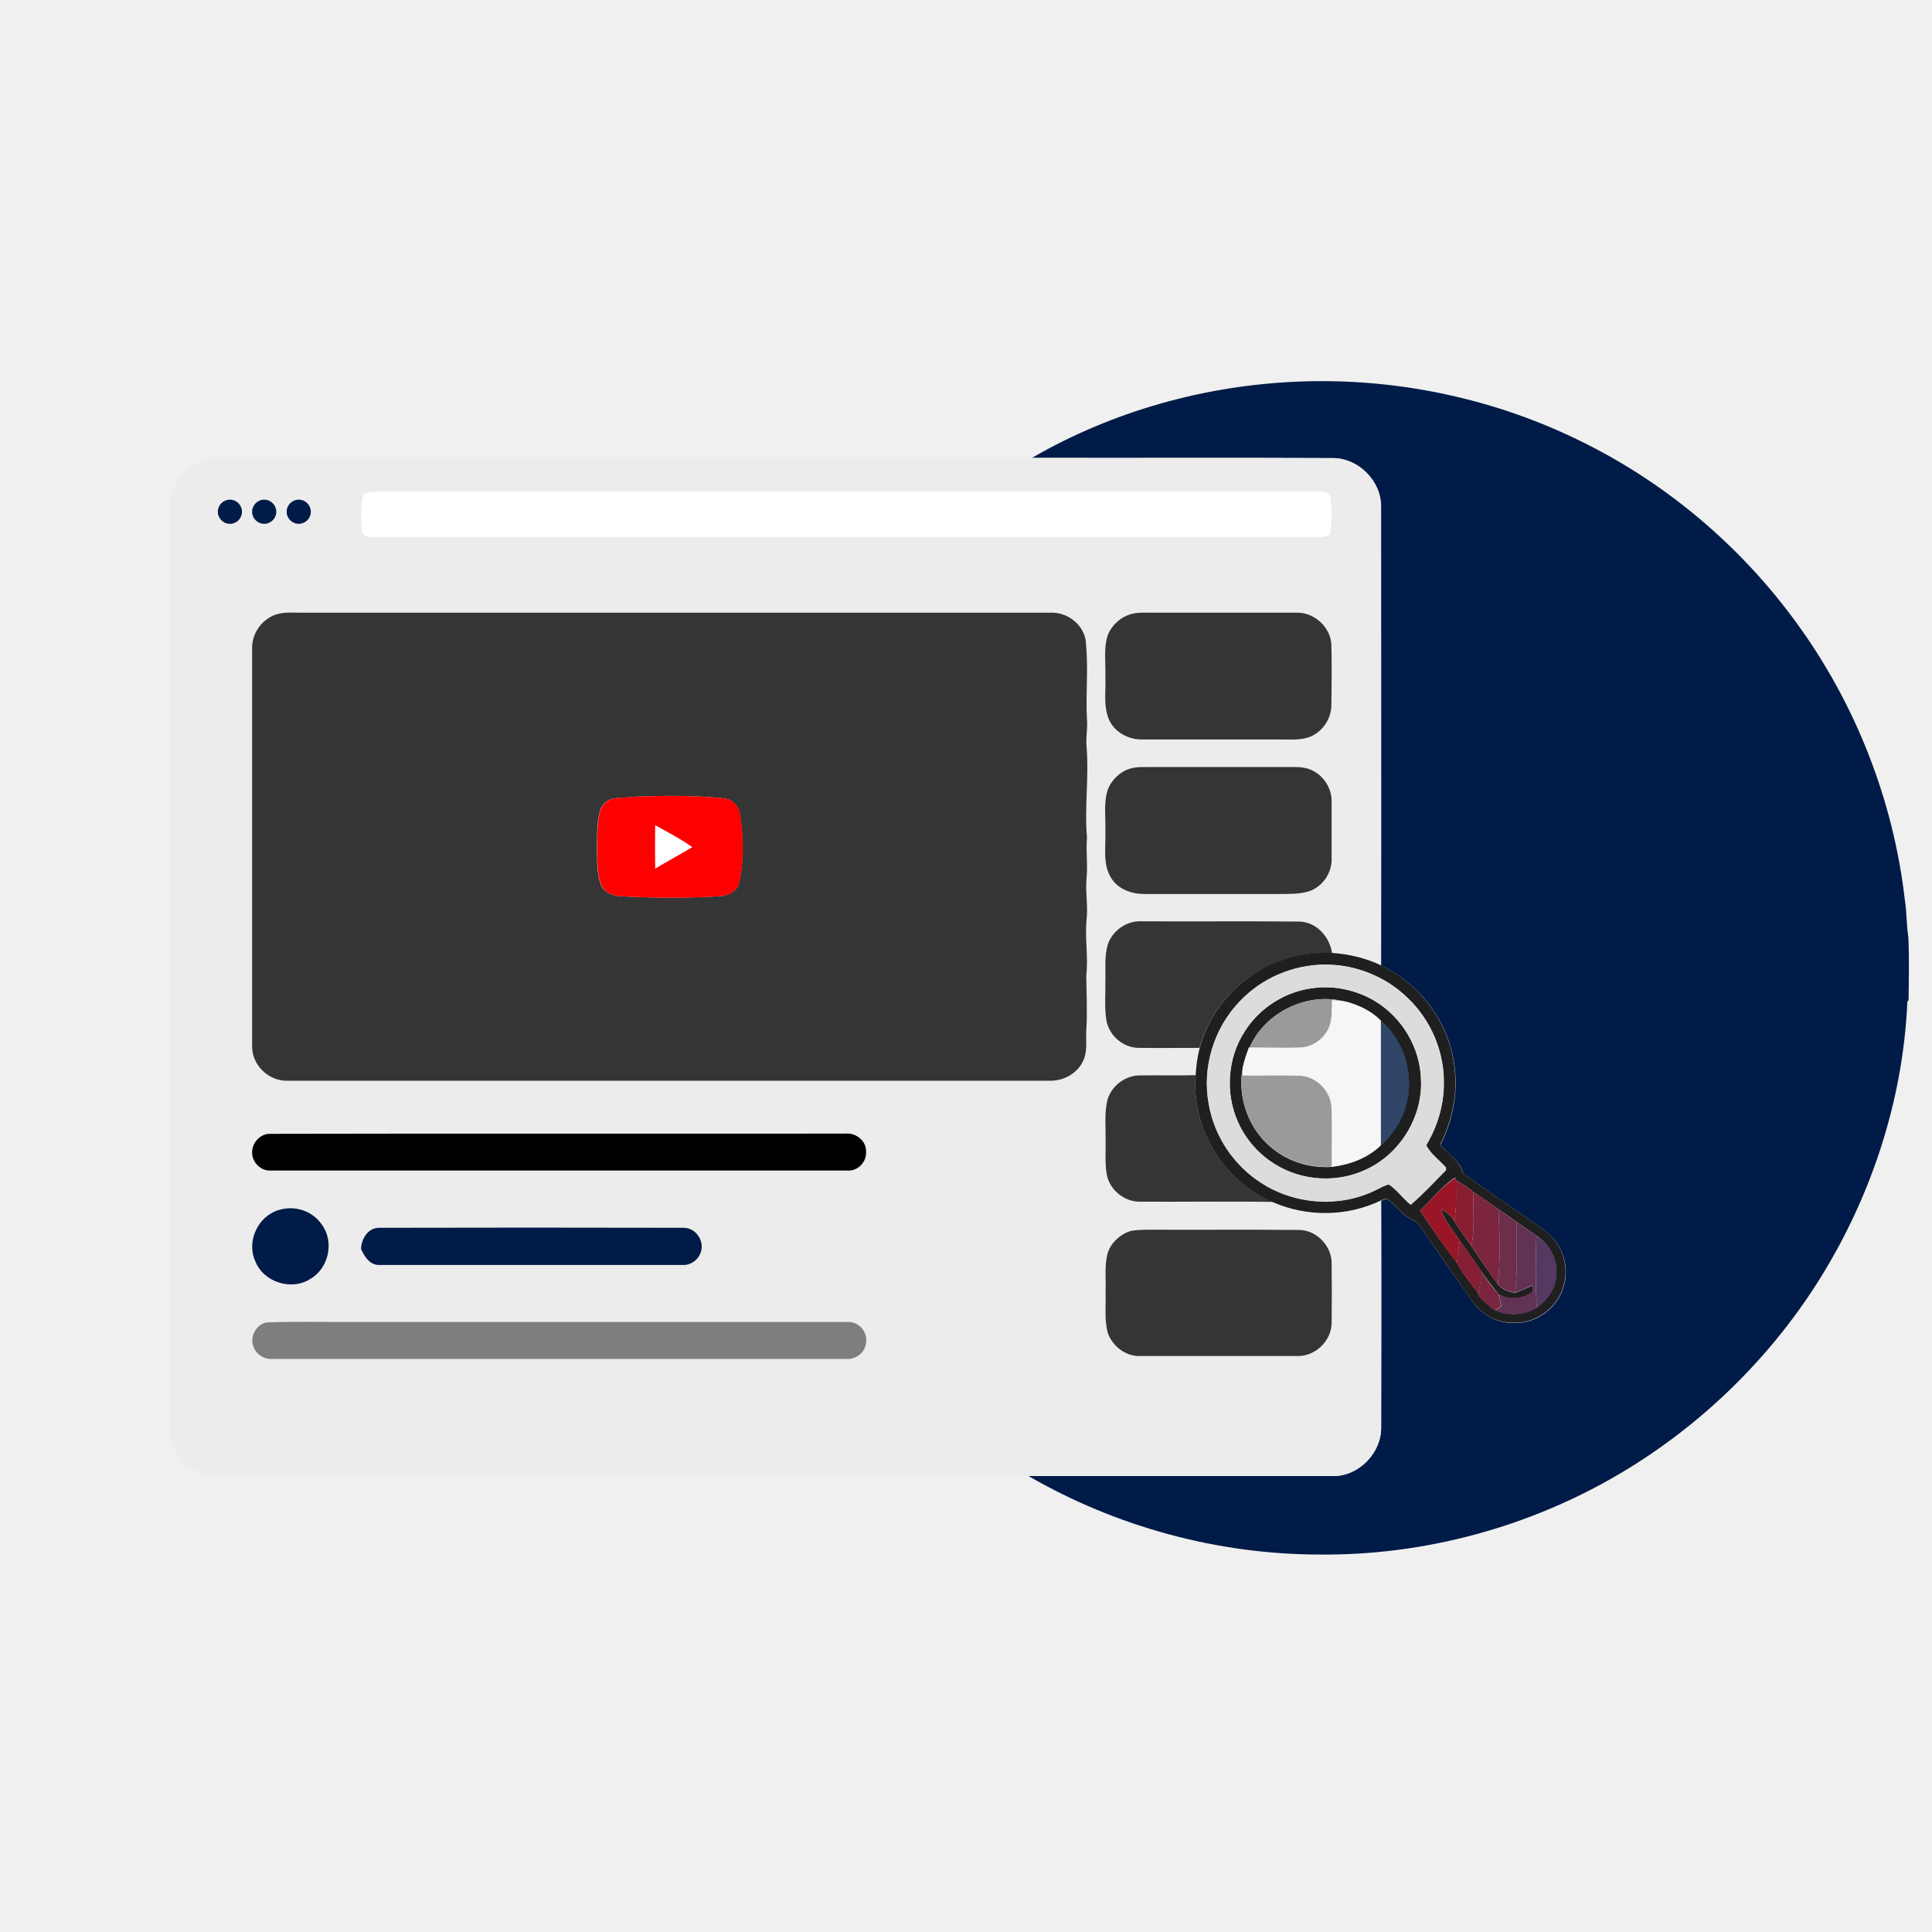
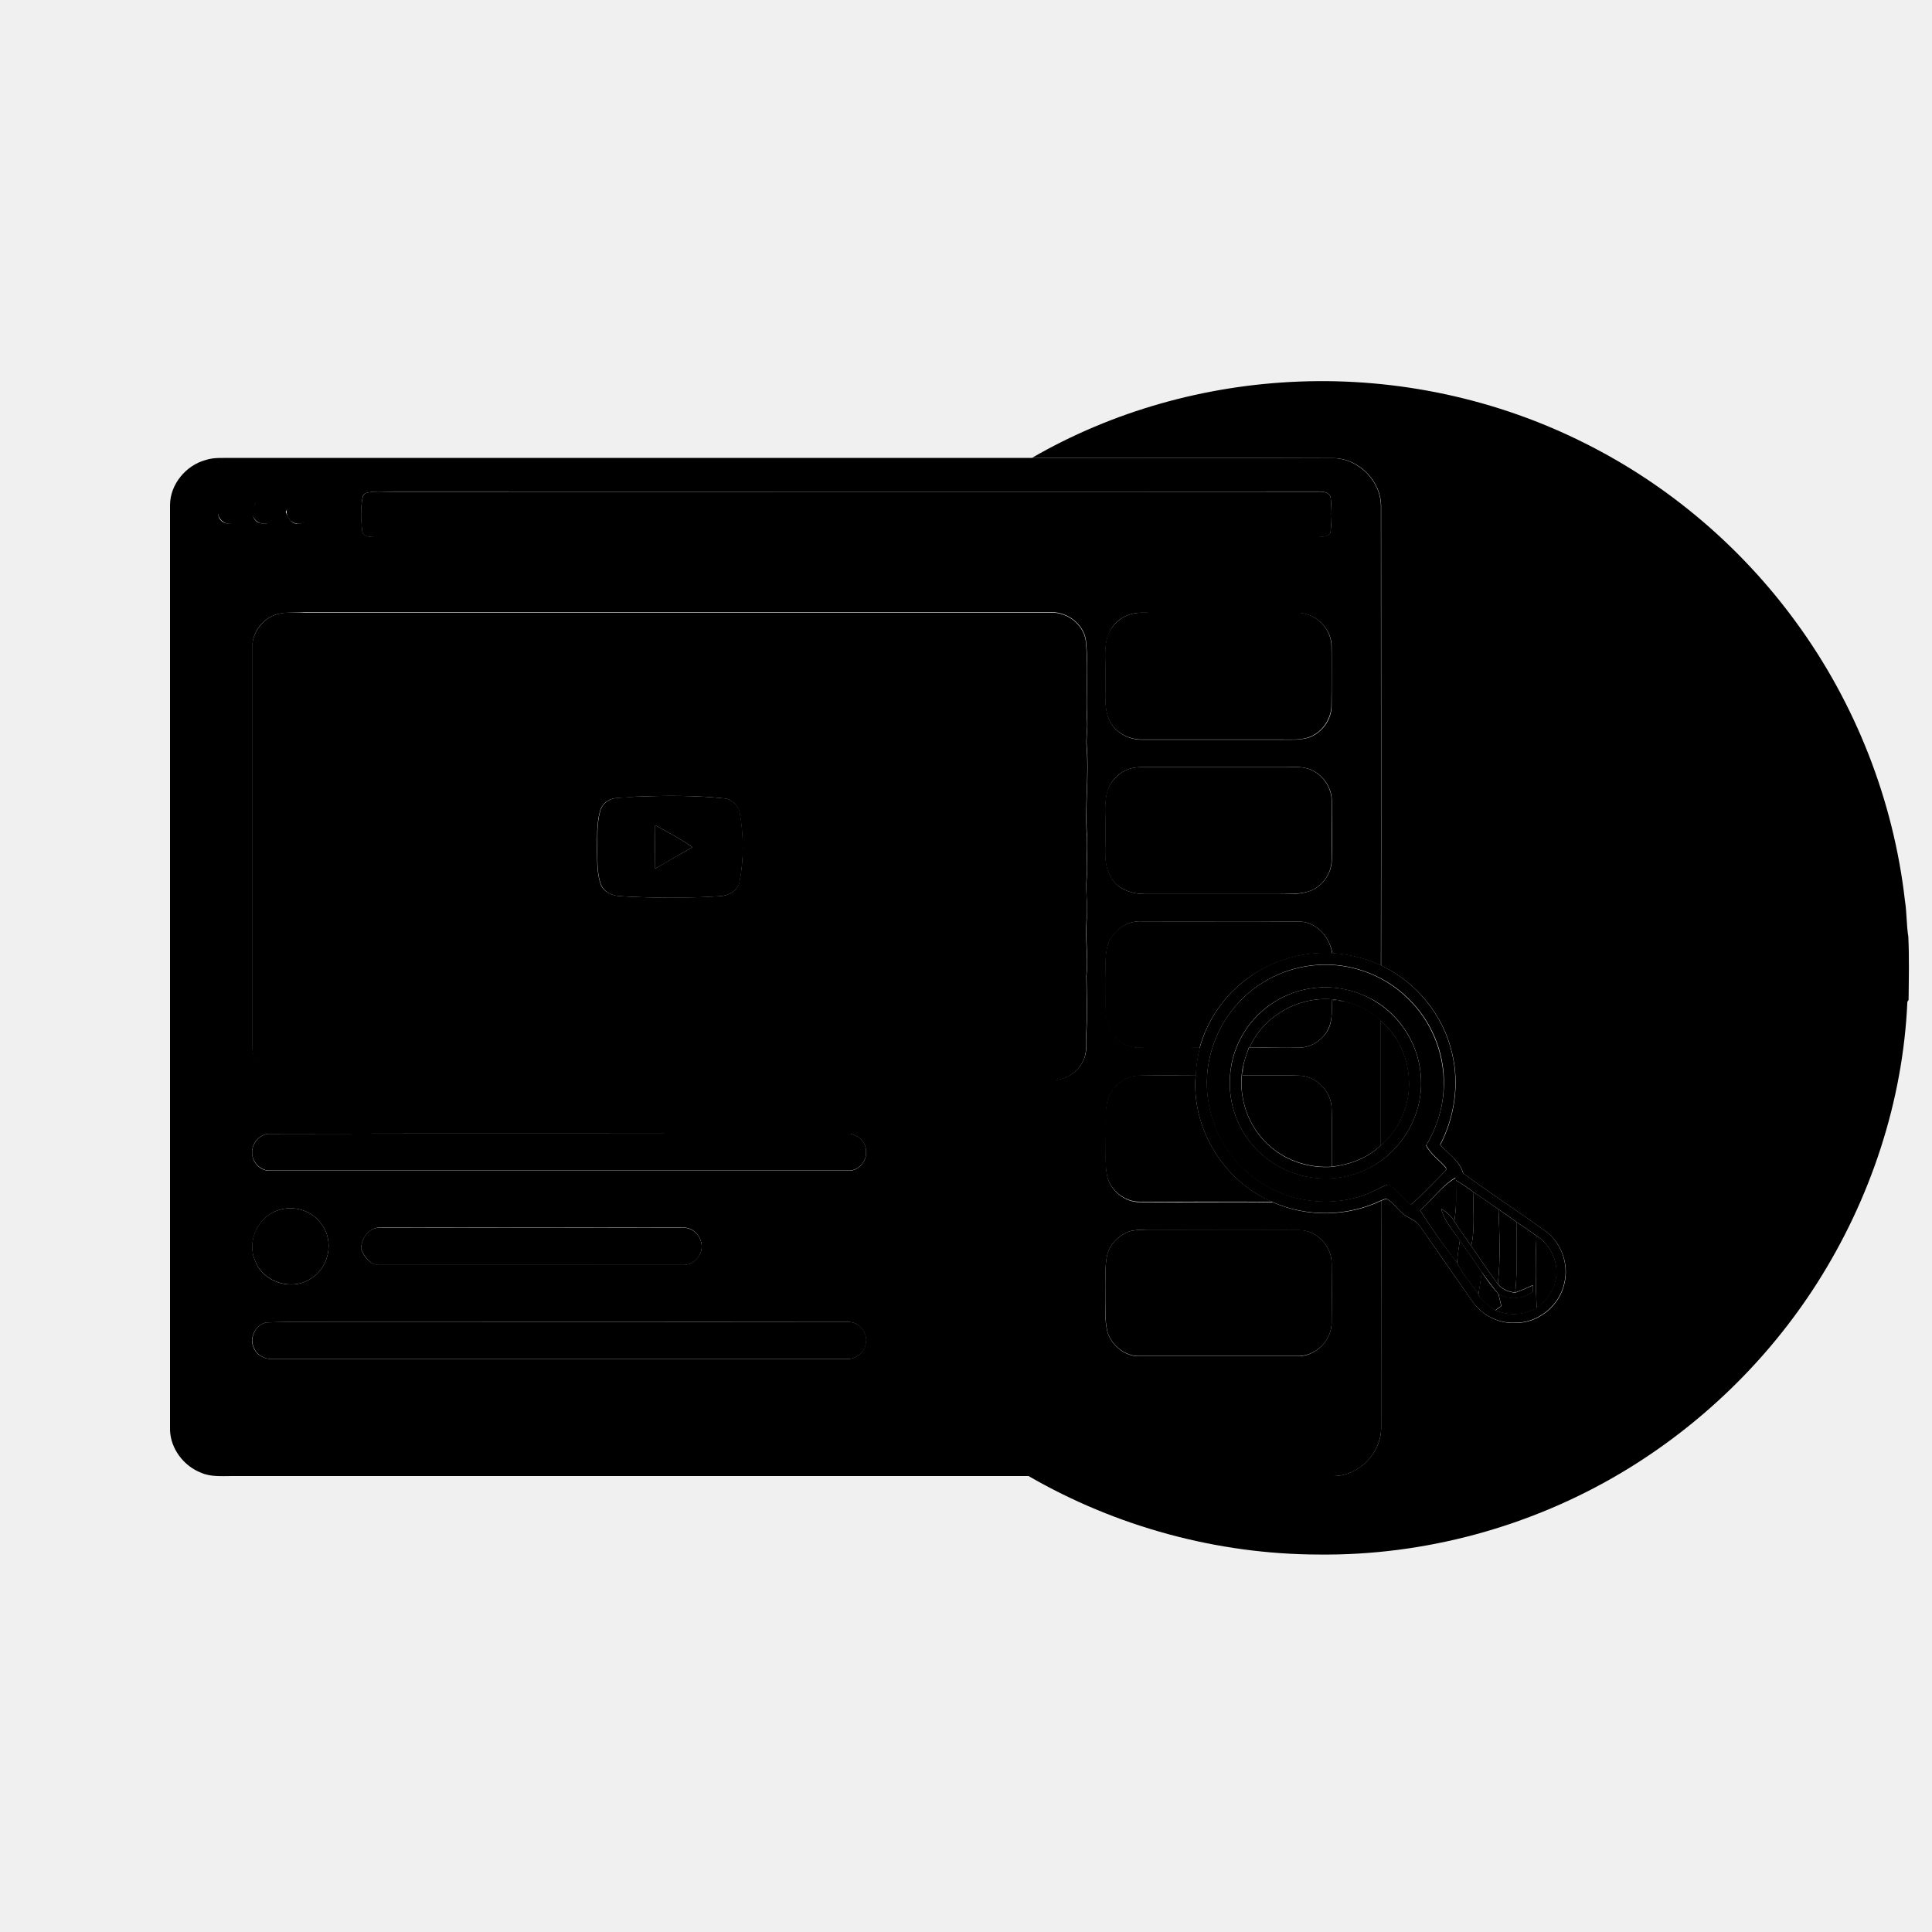
<svg xmlns="http://www.w3.org/2000/svg" version="1.1" id="Layer_1" x="0px" y="0px" viewBox="0 0 800 800" style="enable-background:new 0 0 800 800;" xml:space="preserve">
  <style type="text/css">
	.st0{fill:#001B47;}
	.st1{fill:#ECECEC;}
	.st2{fill:#FFFFFF;}
	.st3{fill:#353535;}
	.st4{fill:#FF0000;}
	.st5{fill:#1F1F1F;}
	.st6{fill:#DCDCDC;}
	.st7{fill:#9A9A9A;}
	.st8{fill:#F6F6F6;}
	.st9{opacity:0.8;}
	.st10{fill:#981625;}
	.st11{fill:#891D32;}
	.st12{fill:#7C253E;}
	.st13{fill:#6D2D4B;}
	.st14{fill:#623255;}
	.st15{fill:#553960;}
	.st16{fill:#861F35;}
	.st17{fill:#7A2640;}
	.st18{fill:#7E7E7E;}
</style>
  <g>
-     <path class="st0" d="M427.3,189.6c33.5-19.4,71.9-30.1,110.6-31.6c40.8-1.6,82,7.2,118.5,25.6c34.4,17.2,64.5,42.8,87.2,73.9   c24.7,33.7,40.5,74,45.2,115.5c0.8,5,0.6,10,1.4,14.9c0.4,8.7,0.2,17.5,0.1,26.2l-0.5,0.7c-1.8,41.3-15.3,81.9-37.5,116.7   c-20.3,31.8-48.2,58.8-80.7,78.2c-37.7,22.5-81.7,34.5-125.6,34c-41.9-0.1-83.8-11.5-120.1-32.5c42.1,0,84.1,0,126.2,0   c10.6,0,19.9-9.6,19.8-20.1c0-31.3,0.1-62.6,0-93.9c0.8-0.3,1.5-0.6,2.3-0.8c3.3,2,5.3,5.7,8.8,7.6c1.9,1.1,4,2,5.2,4   c7,10.2,14.2,20.4,21.3,30.6c3.9,5.8,10.7,9.5,17.7,9.2c9.6,0.3,18.6-7,20.6-16.3c2-8.1-1.3-17.1-8.1-21.9   c-11.2-8-22.7-15.6-33.8-23.7c-1.3-5.1-6.1-8-9.5-11.8c6-11.6,8-25.3,4.9-38c-3.6-15.8-14.8-29.4-29.4-36.3   c0.1-63.2,0-126.5,0-189.8c0.2-10.6-9.1-20.2-19.7-20.3C510.5,189.5,468.9,189.7,427.3,189.6z" />
+     <path className="st0" d="M427.3,189.6c33.5-19.4,71.9-30.1,110.6-31.6c40.8-1.6,82,7.2,118.5,25.6c34.4,17.2,64.5,42.8,87.2,73.9   c24.7,33.7,40.5,74,45.2,115.5c0.8,5,0.6,10,1.4,14.9c0.4,8.7,0.2,17.5,0.1,26.2l-0.5,0.7c-1.8,41.3-15.3,81.9-37.5,116.7   c-20.3,31.8-48.2,58.8-80.7,78.2c-37.7,22.5-81.7,34.5-125.6,34c-41.9-0.1-83.8-11.5-120.1-32.5c42.1,0,84.1,0,126.2,0   c10.6,0,19.9-9.6,19.8-20.1c0-31.3,0.1-62.6,0-93.9c0.8-0.3,1.5-0.6,2.3-0.8c3.3,2,5.3,5.7,8.8,7.6c1.9,1.1,4,2,5.2,4   c7,10.2,14.2,20.4,21.3,30.6c3.9,5.8,10.7,9.5,17.7,9.2c9.6,0.3,18.6-7,20.6-16.3c2-8.1-1.3-17.1-8.1-21.9   c-11.2-8-22.7-15.6-33.8-23.7c-1.3-5.1-6.1-8-9.5-11.8c6-11.6,8-25.3,4.9-38c-3.6-15.8-14.8-29.4-29.4-36.3   c0.1-63.2,0-126.5,0-189.8c0.2-10.6-9.1-20.2-19.7-20.3C510.5,189.5,468.9,189.7,427.3,189.6z" />
  </g>
  <g>
    <g>
-       <path class="st1" d="M85.1,190.5c3.5-1.2,7.3-0.8,10.9-0.9c110.5,0,220.9,0,331.4,0c41.6,0.1,83.1-0.1,124.7,0.1    c10.6,0.2,19.9,9.7,19.7,20.3c0,63.2,0.1,126.5,0,189.8c-6.3-3-13.2-4.6-20.1-5.1c-1.1-6.7-6.5-12.9-13.5-13.1    c-21.7-0.2-43.5,0-65.2-0.1c-6.2-0.4-12.2,3.8-14.2,9.6c-1.5,5.2-0.8,10.6-0.9,15.9c0.1,5-0.4,10.1,0.4,15.1    c0.9,6.6,7.1,11.9,13.8,11.7c8.3,0.1,16.5,0,24.8,0c-1,3.8-1.5,7.6-1.7,11.5c-7.7,0.1-15.4-0.1-23.1,0.1    c-6.3,0-12.3,4.7-13.6,10.9c-1,5.2-0.4,10.5-0.6,15.7c0.1,4.7-0.3,9.4,0.4,14c0.9,6.6,7.2,11.9,13.8,11.8    c18.4,0.2,36.7-0.2,55.1,0.1c14.1,6.2,30.8,6,44.7-0.7c0.1,31.3,0.1,62.6,0,93.9c0.1,10.5-9.2,20.2-19.8,20.1    c-42.1,0-84.1,0-126.2,0c-109.9,0-219.9,0-329.9,0c-4.3,0-8.8,0.4-12.8-1.4c-7.2-2.8-12.6-10-12.8-17.7c0-127.7,0-255.4,0-383.1    C70.5,200.5,77,192.7,85.1,190.5z M151.3,204.2c-0.2,0.3-0.8,0.8-1,1c-1.1,4.8-0.8,9.9-0.3,14.7c0.4,2.4,3.1,2.4,5,2.4    c130.3,0,260.7,0,391,0c1.8-0.1,4.7-0.1,5-2.4c0.5-4.6,0.5-9.3,0-13.9c-0.5-2.3-3.1-2.4-5-2.5c-127.7,0.1-255.3,0-383,0    C159.1,203.8,155.1,203.1,151.3,204.2z M92.4,208.4c-2.2,1.2-2.7,4.5-1.4,6.5c1.9,2.9,7,2.4,8.1-1    C100.9,210.1,95.8,205.9,92.4,208.4z M105.7,208.6c-1.8,2.7-1.5,7.5,2.4,8.1c4.1,1.3,7.4-4.2,4.5-7.3    C110.9,207.1,108,207.8,105.7,208.6z M118.3,212c1,2.4,2.5,5.5,5.7,4.8c4.2-0.1,5.4-6.7,1.7-8.4    C122.6,206.3,119.4,209.2,118.3,212z M115.2,254.2c-6.1,1.5-10.8,7.4-10.7,13.7c0,55,0,110,0,165c-0.2,7.7,6.8,14.5,14.5,14.4    c105.3,0,210.6,0,316,0c5.5,0.2,11.1-2.9,13.5-8c2-3.9,1.2-8.3,1.4-12.5c0.5-7.7,0.1-15.3,0-23c0.9-7.7-0.6-15.3,0.1-23    c0.6-5.7-0.6-11.4,0-17.1c0.6-5.7-0.3-11.3,0.2-17c-1.1-12.6,0.9-25.3-0.2-37.9c-0.3-3.7,0.5-7.3,0.2-11    c-0.6-10.3,0.6-20.7-0.4-31c0-7.6-7.4-13.6-14.8-13.3c-103,0-205.9,0-308.9,0C122.4,253.8,118.8,253.4,115.2,254.2z M468.3,254.3    c-4.3,1.2-8,4.5-9.5,8.8c-1.8,5.4-0.8,11.2-1,16.9c0.3,5.9-0.9,12.2,1.4,17.8c2.2,5.4,8.1,8.6,13.8,8.5c19.3,0,38.6,0,58,0    c3.6,0,7.2,0.2,10.7-0.8c5.6-1.8,9.8-7.5,9.7-13.4c0-8.3,0.1-16.6,0-25c-0.3-7.3-7.1-13.5-14.4-13.3c-20-0.1-40,0-59.9,0    C474.1,253.7,471.1,253.5,468.3,254.3z M468.2,318.2c-4.3,1.2-7.9,4.6-9.4,8.8c-1.8,5.5-0.8,11.4-1,17c0.3,6.5-1.3,13.8,2.5,19.7    c2.8,4.6,8.4,6.5,13.7,6.5c18.3,0,36.7,0,55,0c4.3,0,8.8,0.3,13-1.1c5.5-1.8,9.5-7.4,9.5-13.2c0.1-8,0-16,0-24    c0.1-5.9-3.9-11.6-9.5-13.5c-3.2-1.1-6.6-0.8-9.9-0.8c-18.4,0-36.7,0-55,0C474.1,317.7,471.1,317.4,468.2,318.2z M111.3,469.5    c-3.8,0.2-7,3.8-6.9,7.6c-0.2,4.1,3.4,7.9,7.6,7.7c79.7,0,159.3,0,239,0c4.1,0.3,7.9-3.6,7.6-7.7c0.3-4.5-4.2-8.2-8.5-7.6    C270.5,469.4,190.9,469.3,111.3,469.5z M115.6,501c-8.6,2.4-13.6,13-9.9,21.2c3.3,8.8,15.1,12.5,22.9,7.3    c7.6-4.4,9.9-15.5,4.6-22.5C129.4,501.4,122,499,115.6,501z M149.5,517.2c1.3,3.1,3.6,6.6,7.4,6.5c42,0.1,84,0,126,0    c3.1,0.2,5.9-1.9,7.1-4.8c2.1-4.7-1.8-10.7-7-10.6c-42-0.1-84-0.1-125.9,0C152.5,508.4,149.6,513,149.5,517.2z M467.6,509.9    c-4.3,1.6-8,5.2-9.1,9.7c-1.2,5-0.5,10.3-0.7,15.4c0.2,5.7-0.7,11.5,0.9,17c1.9,5.5,7.4,9.8,13.3,9.6c21.7,0,43.4,0,65,0    c7.4,0.3,14.2-6.2,14.4-13.6c0.1-8.3,0.1-16.6,0-24.9c0-7.2-6.2-13.7-13.4-13.7c-21-0.1-42,0-63-0.1    C472.5,509.2,470,509.2,467.6,509.9z M110.3,547.6c-4.4,0.9-7.1,6.1-5.4,10.2c1.2,3.2,4.6,5.2,8,4.9c79,0,158,0,237,0    c4.1,0.5,8.3-2.5,8.6-6.7c0.8-4.4-3-8.8-7.5-8.6c-67-0.1-134.1,0-201.1,0C136.8,547.5,123.5,547.1,110.3,547.6z" />
+       <path className="st1" d="M85.1,190.5c3.5-1.2,7.3-0.8,10.9-0.9c110.5,0,220.9,0,331.4,0c41.6,0.1,83.1-0.1,124.7,0.1    c10.6,0.2,19.9,9.7,19.7,20.3c0,63.2,0.1,126.5,0,189.8c-6.3-3-13.2-4.6-20.1-5.1c-1.1-6.7-6.5-12.9-13.5-13.1    c-21.7-0.2-43.5,0-65.2-0.1c-6.2-0.4-12.2,3.8-14.2,9.6c-1.5,5.2-0.8,10.6-0.9,15.9c0.1,5-0.4,10.1,0.4,15.1    c0.9,6.6,7.1,11.9,13.8,11.7c8.3,0.1,16.5,0,24.8,0c-1,3.8-1.5,7.6-1.7,11.5c-7.7,0.1-15.4-0.1-23.1,0.1    c-6.3,0-12.3,4.7-13.6,10.9c-1,5.2-0.4,10.5-0.6,15.7c0.1,4.7-0.3,9.4,0.4,14c0.9,6.6,7.2,11.9,13.8,11.8    c18.4,0.2,36.7-0.2,55.1,0.1c14.1,6.2,30.8,6,44.7-0.7c0.1,31.3,0.1,62.6,0,93.9c0.1,10.5-9.2,20.2-19.8,20.1    c-42.1,0-84.1,0-126.2,0c-109.9,0-219.9,0-329.9,0c-4.3,0-8.8,0.4-12.8-1.4c-7.2-2.8-12.6-10-12.8-17.7c0-127.7,0-255.4,0-383.1    C70.5,200.5,77,192.7,85.1,190.5z M151.3,204.2c-0.2,0.3-0.8,0.8-1,1c-1.1,4.8-0.8,9.9-0.3,14.7c0.4,2.4,3.1,2.4,5,2.4    c130.3,0,260.7,0,391,0c1.8-0.1,4.7-0.1,5-2.4c0.5-4.6,0.5-9.3,0-13.9c-0.5-2.3-3.1-2.4-5-2.5c-127.7,0.1-255.3,0-383,0    C159.1,203.8,155.1,203.1,151.3,204.2z M92.4,208.4c-2.2,1.2-2.7,4.5-1.4,6.5c1.9,2.9,7,2.4,8.1-1    C100.9,210.1,95.8,205.9,92.4,208.4z M105.7,208.6c-1.8,2.7-1.5,7.5,2.4,8.1c4.1,1.3,7.4-4.2,4.5-7.3    C110.9,207.1,108,207.8,105.7,208.6z M118.3,212c1,2.4,2.5,5.5,5.7,4.8c4.2-0.1,5.4-6.7,1.7-8.4    C122.6,206.3,119.4,209.2,118.3,212z M115.2,254.2c-6.1,1.5-10.8,7.4-10.7,13.7c0,55,0,110,0,165c-0.2,7.7,6.8,14.5,14.5,14.4    c105.3,0,210.6,0,316,0c5.5,0.2,11.1-2.9,13.5-8c2-3.9,1.2-8.3,1.4-12.5c0.5-7.7,0.1-15.3,0-23c0.9-7.7-0.6-15.3,0.1-23    c0.6-5.7-0.6-11.4,0-17.1c0.6-5.7-0.3-11.3,0.2-17c-1.1-12.6,0.9-25.3-0.2-37.9c-0.3-3.7,0.5-7.3,0.2-11    c-0.6-10.3,0.6-20.7-0.4-31c0-7.6-7.4-13.6-14.8-13.3c-103,0-205.9,0-308.9,0C122.4,253.8,118.8,253.4,115.2,254.2z M468.3,254.3    c-4.3,1.2-8,4.5-9.5,8.8c-1.8,5.4-0.8,11.2-1,16.9c0.3,5.9-0.9,12.2,1.4,17.8c2.2,5.4,8.1,8.6,13.8,8.5c19.3,0,38.6,0,58,0    c3.6,0,7.2,0.2,10.7-0.8c5.6-1.8,9.8-7.5,9.7-13.4c0-8.3,0.1-16.6,0-25c-0.3-7.3-7.1-13.5-14.4-13.3c-20-0.1-40,0-59.9,0    C474.1,253.7,471.1,253.5,468.3,254.3z M468.2,318.2c-4.3,1.2-7.9,4.6-9.4,8.8c-1.8,5.5-0.8,11.4-1,17c0.3,6.5-1.3,13.8,2.5,19.7    c2.8,4.6,8.4,6.5,13.7,6.5c18.3,0,36.7,0,55,0c4.3,0,8.8,0.3,13-1.1c5.5-1.8,9.5-7.4,9.5-13.2c0.1-8,0-16,0-24    c0.1-5.9-3.9-11.6-9.5-13.5c-3.2-1.1-6.6-0.8-9.9-0.8c-18.4,0-36.7,0-55,0C474.1,317.7,471.1,317.4,468.2,318.2z M111.3,469.5    c-3.8,0.2-7,3.8-6.9,7.6c-0.2,4.1,3.4,7.9,7.6,7.7c79.7,0,159.3,0,239,0c4.1,0.3,7.9-3.6,7.6-7.7c0.3-4.5-4.2-8.2-8.5-7.6    C270.5,469.4,190.9,469.3,111.3,469.5z M115.6,501c-8.6,2.4-13.6,13-9.9,21.2c3.3,8.8,15.1,12.5,22.9,7.3    c7.6-4.4,9.9-15.5,4.6-22.5C129.4,501.4,122,499,115.6,501z M149.5,517.2c1.3,3.1,3.6,6.6,7.4,6.5c42,0.1,84,0,126,0    c3.1,0.2,5.9-1.9,7.1-4.8c2.1-4.7-1.8-10.7-7-10.6c-42-0.1-84-0.1-125.9,0C152.5,508.4,149.6,513,149.5,517.2z M467.6,509.9    c-4.3,1.6-8,5.2-9.1,9.7c-1.2,5-0.5,10.3-0.7,15.4c0.2,5.7-0.7,11.5,0.9,17c1.9,5.5,7.4,9.8,13.3,9.6c21.7,0,43.4,0,65,0    c7.4,0.3,14.2-6.2,14.4-13.6c0.1-8.3,0.1-16.6,0-24.9c0-7.2-6.2-13.7-13.4-13.7c-21-0.1-42,0-63-0.1    C472.5,509.2,470,509.2,467.6,509.9z M110.3,547.6c-4.4,0.9-7.1,6.1-5.4,10.2c1.2,3.2,4.6,5.2,8,4.9c79,0,158,0,237,0    c4.1,0.5,8.3-2.5,8.6-6.7c0.8-4.4-3-8.8-7.5-8.6c-67-0.1-134.1,0-201.1,0C136.8,547.5,123.5,547.1,110.3,547.6z" />
    </g>
  </g>
  <g>
-     <path class="st2" d="M151.3,204.2c3.8-1.1,7.8-0.4,11.7-0.6c127.7,0,255.3,0,383,0c1.9,0,4.5,0.1,5,2.5c0.5,4.6,0.5,9.3,0,13.9   c-0.3,2.3-3.2,2.3-5,2.4c-130.4,0-260.7,0-391,0c-1.9-0.1-4.6,0-5-2.4c-0.6-4.8-0.8-9.9,0.3-14.7   C150.6,205,151.1,204.5,151.3,204.2z" />
-     <path class="st2" d="M271.3,341.7c5.2,2.9,10.5,5.6,15.4,9.1c-5.1,3-10.3,5.9-15.4,8.9C271.2,353.7,271.2,347.7,271.3,341.7z" />
+     <path className="st2" d="M151.3,204.2c3.8-1.1,7.8-0.4,11.7-0.6c127.7,0,255.3,0,383,0c1.9,0,4.5,0.1,5,2.5c0.5,4.6,0.5,9.3,0,13.9   c-0.3,2.3-3.2,2.3-5,2.4c-130.4,0-260.7,0-391,0c-1.9-0.1-4.6,0-5-2.4c-0.6-4.8-0.8-9.9,0.3-14.7   C150.6,205,151.1,204.5,151.3,204.2z" />
+     <path className="st2" d="M271.3,341.7c5.2,2.9,10.5,5.6,15.4,9.1c-5.1,3-10.3,5.9-15.4,8.9C271.2,353.7,271.2,347.7,271.3,341.7z" />
  </g>
  <g>
    <g>
-       <path class="st3" d="M115.2,254.2c3.5-0.9,7.2-0.4,10.8-0.5c103,0,205.9,0,308.9,0c7.4-0.4,14.8,5.6,14.8,13.3    c1,10.3-0.2,20.7,0.4,31c0.3,3.7-0.5,7.4-0.2,11c1.1,12.6-0.9,25.3,0.2,37.9c-0.5,5.7,0.4,11.3-0.2,17c-0.5,5.7,0.7,11.4,0,17.1    c-0.7,7.7,0.8,15.3-0.1,23c0.1,7.7,0.5,15.3,0,23c-0.2,4.1,0.6,8.6-1.4,12.5c-2.4,5-8,8.1-13.5,8c-105.3,0-210.6,0-316,0    c-7.7,0.2-14.7-6.6-14.5-14.4c0-55,0-110,0-165C104.4,261.7,109.1,255.7,115.2,254.2z M263,329.9c-2.7,0.3-5.4,0.4-8,0.6    c-3.1,0.2-5.9,2.5-6.6,5.5c-1.4,5.2-1.1,10.6-1.2,15.9c0.1,4.7-0.1,9.6,1.5,14.2c1.2,3.3,4.8,4.8,8.2,5c13.7,0.8,27.4,0.8,41.1,0    c3.6-0.2,7.6-2.2,8.2-6.1c1.8-9,1.7-18.5,0.2-27.6c-0.4-3.4-3-6.4-6.5-6.8C287.7,329.3,275.4,329.4,263,329.9z" />
+       <path className="st3" d="M115.2,254.2c3.5-0.9,7.2-0.4,10.8-0.5c103,0,205.9,0,308.9,0c7.4-0.4,14.8,5.6,14.8,13.3    c1,10.3-0.2,20.7,0.4,31c0.3,3.7-0.5,7.4-0.2,11c1.1,12.6-0.9,25.3,0.2,37.9c-0.5,5.7,0.4,11.3-0.2,17c-0.5,5.7,0.7,11.4,0,17.1    c-0.7,7.7,0.8,15.3-0.1,23c0.1,7.7,0.5,15.3,0,23c-0.2,4.1,0.6,8.6-1.4,12.5c-2.4,5-8,8.1-13.5,8c-105.3,0-210.6,0-316,0    c-7.7,0.2-14.7-6.6-14.5-14.4c0-55,0-110,0-165C104.4,261.7,109.1,255.7,115.2,254.2z M263,329.9c-2.7,0.3-5.4,0.4-8,0.6    c-3.1,0.2-5.9,2.5-6.6,5.5c-1.4,5.2-1.1,10.6-1.2,15.9c0.1,4.7-0.1,9.6,1.5,14.2c1.2,3.3,4.8,4.8,8.2,5c13.7,0.8,27.4,0.8,41.1,0    c3.6-0.2,7.6-2.2,8.2-6.1c1.8-9,1.7-18.5,0.2-27.6c-0.4-3.4-3-6.4-6.5-6.8C287.7,329.3,275.4,329.4,263,329.9z" />
    </g>
-     <path class="st3" d="M468.3,254.3c2.8-0.8,5.8-0.6,8.7-0.6c20,0,40,0,59.9,0c7.3-0.2,14.1,6,14.4,13.3c0.2,8.3,0.1,16.6,0,25   c0,5.9-4.1,11.6-9.7,13.4c-3.5,1.1-7.1,0.8-10.7,0.8c-19.3,0-38.6,0-58,0c-5.7,0.1-11.6-3.1-13.8-8.5c-2.3-5.6-1.1-11.9-1.4-17.8   c0.2-5.6-0.8-11.4,1-16.9C460.3,258.9,464,255.5,468.3,254.3z" />
-     <path class="st3" d="M468.2,318.2c2.8-0.8,5.8-0.5,8.8-0.6c18.4,0,36.7,0,55,0c3.3,0.1,6.7-0.3,9.9,0.8c5.6,1.9,9.6,7.6,9.5,13.5   c0,8,0,16,0,24c0,5.8-3.9,11.4-9.5,13.2c-4.2,1.3-8.7,1-13,1.1c-18.3,0-36.7,0-55,0c-5.2,0-10.8-1.9-13.7-6.5   c-3.8-5.9-2.2-13.1-2.5-19.7c0.2-5.7-0.8-11.5,1-17C460.3,322.8,463.9,319.4,468.2,318.2z" />
-     <path class="st3" d="M458.7,391.1c2-5.9,8-10,14.2-9.6c21.7,0.1,43.5-0.1,65.2,0.1c7.1,0.2,12.5,6.4,13.5,13.1   c-12.3-0.7-24.8,3-34.8,10.3c-9.7,6.9-16.9,17.4-20.1,28.9c-8.3,0-16.5,0.1-24.8,0c-6.7,0.2-12.9-5.2-13.8-11.7   c-0.8-5-0.3-10-0.4-15.1C457.9,401.7,457.2,396.3,458.7,391.1z" />
-     <path class="st3" d="M458.4,456.2c1.3-6.2,7.3-10.9,13.6-10.9c7.7-0.1,15.4,0.1,23.1-0.1c-1.9,21.9,11.7,44.2,32,52.5   c-18.4-0.3-36.7,0-55.1-0.1c-6.6,0.1-12.9-5.2-13.8-11.8c-0.7-4.6-0.3-9.3-0.4-14C457.9,466.7,457.3,461.4,458.4,456.2z" />
-     <path class="st3" d="M467.6,509.9c2.4-0.7,4.9-0.6,7.4-0.7c21,0.1,42-0.1,63,0.1c7.2,0.1,13.4,6.6,13.4,13.7   c0.1,8.3,0.1,16.6,0,24.9c-0.1,7.4-6.9,13.9-14.4,13.6c-21.7,0-43.4,0-65,0c-5.9,0.2-11.4-4.1-13.3-9.6c-1.5-5.6-0.7-11.4-0.9-17   c0.2-5.1-0.5-10.4,0.7-15.4C459.6,515.1,463.3,511.5,467.6,509.9z" />
+     <path className="st3" d="M468.3,254.3c2.8-0.8,5.8-0.6,8.7-0.6c20,0,40,0,59.9,0c7.3-0.2,14.1,6,14.4,13.3c0.2,8.3,0.1,16.6,0,25   c0,5.9-4.1,11.6-9.7,13.4c-3.5,1.1-7.1,0.8-10.7,0.8c-19.3,0-38.6,0-58,0c-5.7,0.1-11.6-3.1-13.8-8.5c-2.3-5.6-1.1-11.9-1.4-17.8   c0.2-5.6-0.8-11.4,1-16.9C460.3,258.9,464,255.5,468.3,254.3z" />
+     <path className="st3" d="M468.2,318.2c2.8-0.8,5.8-0.5,8.8-0.6c18.4,0,36.7,0,55,0c3.3,0.1,6.7-0.3,9.9,0.8c5.6,1.9,9.6,7.6,9.5,13.5   c0,8,0,16,0,24c0,5.8-3.9,11.4-9.5,13.2c-4.2,1.3-8.7,1-13,1.1c-18.3,0-36.7,0-55,0c-5.2,0-10.8-1.9-13.7-6.5   c-3.8-5.9-2.2-13.1-2.5-19.7c0.2-5.7-0.8-11.5,1-17C460.3,322.8,463.9,319.4,468.2,318.2z" />
+     <path className="st3" d="M458.7,391.1c2-5.9,8-10,14.2-9.6c21.7,0.1,43.5-0.1,65.2,0.1c7.1,0.2,12.5,6.4,13.5,13.1   c-12.3-0.7-24.8,3-34.8,10.3c-9.7,6.9-16.9,17.4-20.1,28.9c-8.3,0-16.5,0.1-24.8,0c-6.7,0.2-12.9-5.2-13.8-11.7   c-0.8-5-0.3-10-0.4-15.1C457.9,401.7,457.2,396.3,458.7,391.1z" />
+     <path className="st3" d="M458.4,456.2c1.3-6.2,7.3-10.9,13.6-10.9c7.7-0.1,15.4,0.1,23.1-0.1c-1.9,21.9,11.7,44.2,32,52.5   c-18.4-0.3-36.7,0-55.1-0.1c-6.6,0.1-12.9-5.2-13.8-11.8c-0.7-4.6-0.3-9.3-0.4-14C457.9,466.7,457.3,461.4,458.4,456.2z" />
+     <path className="st3" d="M467.6,509.9c2.4-0.7,4.9-0.6,7.4-0.7c21,0.1,42-0.1,63,0.1c7.2,0.1,13.4,6.6,13.4,13.7   c0.1,8.3,0.1,16.6,0,24.9c-0.1,7.4-6.9,13.9-14.4,13.6c-21.7,0-43.4,0-65,0c-5.9,0.2-11.4-4.1-13.3-9.6c-1.5-5.6-0.7-11.4-0.9-17   c0.2-5.1-0.5-10.4,0.7-15.4C459.6,515.1,463.3,511.5,467.6,509.9z" />
  </g>
  <g>
    <g>
-       <path class="st4" d="M263,329.9c12.3-0.5,24.7-0.6,37,0.7c3.5,0.4,6.1,3.4,6.5,6.8c1.5,9.1,1.5,18.5-0.2,27.6    c-0.7,3.9-4.6,5.9-8.2,6.1c-13.7,0.9-27.4,0.8-41.1,0c-3.3-0.1-6.9-1.6-8.2-5c-1.6-4.5-1.4-9.4-1.5-14.2    c0.1-5.3-0.2-10.8,1.2-15.9c0.7-3,3.5-5.3,6.6-5.5C257.7,330.2,260.4,330.1,263,329.9z M271.3,341.7c-0.1,6-0.1,12,0,18    c5.1-3.1,10.3-5.9,15.4-8.9C281.8,347.3,276.5,344.6,271.3,341.7z" />
+       <path className="st4" d="M263,329.9c12.3-0.5,24.7-0.6,37,0.7c3.5,0.4,6.1,3.4,6.5,6.8c1.5,9.1,1.5,18.5-0.2,27.6    c-0.7,3.9-4.6,5.9-8.2,6.1c-13.7,0.9-27.4,0.8-41.1,0c-3.3-0.1-6.9-1.6-8.2-5c-1.6-4.5-1.4-9.4-1.5-14.2    c0.1-5.3-0.2-10.8,1.2-15.9c0.7-3,3.5-5.3,6.6-5.5C257.7,330.2,260.4,330.1,263,329.9z M271.3,341.7c-0.1,6-0.1,12,0,18    c5.1-3.1,10.3-5.9,15.4-8.9C281.8,347.3,276.5,344.6,271.3,341.7z" />
    </g>
  </g>
  <g>
    <g>
-       <path class="st5" d="M516.9,404.9c9.9-7.4,22.5-11,34.8-10.3c7,0.5,13.8,2.1,20.1,5.1c14.6,6.9,25.8,20.6,29.4,36.3    c3.1,12.8,1.1,26.4-4.9,38c3.3,3.7,8.1,6.6,9.5,11.8c11.1,8.1,22.6,15.7,33.8,23.7c6.8,4.8,10.1,13.8,8.1,21.9    c-2,9.3-11,16.6-20.6,16.3c-7,0.3-13.8-3.4-17.7-9.2c-7.1-10.2-14.2-20.4-21.3-30.6c-1.2-2-3.3-2.9-5.2-4    c-3.5-1.9-5.4-5.6-8.8-7.6c-0.8,0.2-1.6,0.5-2.3,0.8c-13.9,6.7-30.6,6.9-44.7,0.7c-20.3-8.4-33.9-30.6-32-52.5    c0.2-3.9,0.7-7.7,1.7-11.5C500,422.3,507.1,411.9,516.9,404.9z M513.5,414.5c-10.8,11.1-15.9,27.5-12.9,42.7    c2.3,13.2,10.4,25.4,21.8,32.6c13.7,8.9,32,10.3,46.8,3.2c2-0.9,3.8-2.1,6-2.6c3.4,2.3,5.8,5.8,9,8.4c5.2-4.4,9.8-9.5,14.6-14.3    c0-0.2,0-0.8,0-1c-2.7-3.2-6.3-5.5-8.2-9.3c4.5-7.6,7.2-16.3,7.3-25.2c0.3-13.3-5.3-26.6-15-35.8c-9.1-8.9-21.9-14-34.7-13.8    C535.1,399.6,522.4,405.1,513.5,414.5z M588,501.2c4.8,7.4,9.9,14.7,15.3,21.6c2.3,4.7,5.9,8.7,8.9,12.9l-0.1,0.5    c2,2.5,4.4,4.5,7,6.3c5.6,2.3,11.9,2.2,17.1-1c3.6-2.6,6.7-6.2,7.7-10.6c2-7.3-1.5-15.3-7.8-19.3c-2.7-1.9-5.4-3.8-8.1-5.6    c-2.5-1.8-5-3.6-7.6-5.3c-3.4-2.4-6.8-4.8-10.3-7.1c-2.3-1.8-4.8-3.5-7.4-5l0-1C596.9,491,593,496.9,588,501.2z" />
+       <path className="st5" d="M516.9,404.9c9.9-7.4,22.5-11,34.8-10.3c7,0.5,13.8,2.1,20.1,5.1c14.6,6.9,25.8,20.6,29.4,36.3    c3.1,12.8,1.1,26.4-4.9,38c3.3,3.7,8.1,6.6,9.5,11.8c11.1,8.1,22.6,15.7,33.8,23.7c6.8,4.8,10.1,13.8,8.1,21.9    c-2,9.3-11,16.6-20.6,16.3c-7,0.3-13.8-3.4-17.7-9.2c-7.1-10.2-14.2-20.4-21.3-30.6c-1.2-2-3.3-2.9-5.2-4    c-3.5-1.9-5.4-5.6-8.8-7.6c-0.8,0.2-1.6,0.5-2.3,0.8c-13.9,6.7-30.6,6.9-44.7,0.7c-20.3-8.4-33.9-30.6-32-52.5    c0.2-3.9,0.7-7.7,1.7-11.5C500,422.3,507.1,411.9,516.9,404.9z M513.5,414.5c-10.8,11.1-15.9,27.5-12.9,42.7    c2.3,13.2,10.4,25.4,21.8,32.6c13.7,8.9,32,10.3,46.8,3.2c2-0.9,3.8-2.1,6-2.6c3.4,2.3,5.8,5.8,9,8.4c5.2-4.4,9.8-9.5,14.6-14.3    c0-0.2,0-0.8,0-1c-2.7-3.2-6.3-5.5-8.2-9.3c4.5-7.6,7.2-16.3,7.3-25.2c0.3-13.3-5.3-26.6-15-35.8c-9.1-8.9-21.9-14-34.7-13.8    C535.1,399.6,522.4,405.1,513.5,414.5z M588,501.2c4.8,7.4,9.9,14.7,15.3,21.6c2.3,4.7,5.9,8.7,8.9,12.9l-0.1,0.5    c2,2.5,4.4,4.5,7,6.3c5.6,2.3,11.9,2.2,17.1-1c3.6-2.6,6.7-6.2,7.7-10.6c2-7.3-1.5-15.3-7.8-19.3c-2.7-1.9-5.4-3.8-8.1-5.6    c-2.5-1.8-5-3.6-7.6-5.3c-3.4-2.4-6.8-4.8-10.3-7.1c-2.3-1.8-4.8-3.5-7.4-5l0-1C596.9,491,593,496.9,588,501.2z" />
    </g>
    <g>
-       <path class="st5" d="M544.1,409.1c8.7-1.1,17.8,0.9,25.3,5.5c11.2,6.8,18.6,19.2,19,32.3c0.8,15.6-8.7,31-22.9,37.5    c-11.9,5.6-26.5,4.7-37.6-2.3c-6.7-4.1-12.1-10.3-15.3-17.5c-5.3-11.9-4.3-26.4,2.7-37.3C521.5,417.3,532.4,410.4,544.1,409.1z     M517.4,433.8h-0.3c-0.9,2.7-1.9,5.3-2.5,8.1c-2.3,12,2.1,25.1,11.5,33c6.9,6,16.2,8.9,25.3,8.3c7.4-0.9,14.9-3.6,20.3-8.9    c3.7-3.2,6.7-7.2,8.7-11.7c6.2-13.3,2.6-30.4-8.7-39.9c-4-4-9.2-6.5-14.6-7.9C541.7,410.5,523.8,419,517.4,433.8z" />
+       <path className="st5" d="M544.1,409.1c8.7-1.1,17.8,0.9,25.3,5.5c11.2,6.8,18.6,19.2,19,32.3c0.8,15.6-8.7,31-22.9,37.5    c-11.9,5.6-26.5,4.7-37.6-2.3c-6.7-4.1-12.1-10.3-15.3-17.5c-5.3-11.9-4.3-26.4,2.7-37.3C521.5,417.3,532.4,410.4,544.1,409.1z     M517.4,433.8h-0.3c-0.9,2.7-1.9,5.3-2.5,8.1c-2.3,12,2.1,25.1,11.5,33c6.9,6,16.2,8.9,25.3,8.3c7.4-0.9,14.9-3.6,20.3-8.9    c3.7-3.2,6.7-7.2,8.7-11.7c6.2-13.3,2.6-30.4-8.7-39.9c-4-4-9.2-6.5-14.6-7.9C541.7,410.5,523.8,419,517.4,433.8z" />
    </g>
-     <path class="st5" d="M596.8,500.6c2.2,1.2,4.1,2.9,5.4,5.1c2.2,3.5,4.6,6.8,7,10.2c3.6,5.3,7.2,10.6,11,15.8   c1.7,2.2,4.4,3.3,7.2,3.6c2.5-0.9,5-2,7.4-3.1c0,0.7,0,2,0,2.7c-4.2,3-9.7,3.7-14.3,1c-2.4-3-4.7-6-6.9-9.1c-3-4.4-6-8.8-9.1-13.1   C601.7,509.4,598,505.6,596.8,500.6z" />
+     <path className="st5" d="M596.8,500.6c2.2,1.2,4.1,2.9,5.4,5.1c2.2,3.5,4.6,6.8,7,10.2c3.6,5.3,7.2,10.6,11,15.8   c1.7,2.2,4.4,3.3,7.2,3.6c2.5-0.9,5-2,7.4-3.1c0,0.7,0,2,0,2.7c-4.2,3-9.7,3.7-14.3,1c-2.4-3-4.7-6-6.9-9.1c-3-4.4-6-8.8-9.1-13.1   C601.7,509.4,598,505.6,596.8,500.6z" />
  </g>
  <g>
    <g>
-       <path class="st6" d="M513.5,414.5c8.9-9.4,21.6-14.8,34.6-15c12.8-0.2,25.5,4.8,34.7,13.8c9.7,9.2,15.2,22.5,15,35.8    c0,8.9-2.7,17.6-7.3,25.2c1.9,3.8,5.5,6.1,8.2,9.3c0,0.3,0,0.8,0,1c-4.8,4.8-9.4,9.9-14.6,14.3c-3.2-2.6-5.6-6.1-9-8.4    c-2.2,0.4-4,1.7-6,2.6c-14.8,7.1-33.1,5.7-46.8-3.2c-11.4-7.2-19.5-19.3-21.8-32.6C497.6,442,502.7,425.5,513.5,414.5z     M544.1,409.1c-11.7,1.3-22.6,8.1-28.8,18.1c-7.1,10.9-8,25.5-2.7,37.3c3.2,7.2,8.6,13.4,15.3,17.5c11.1,7,25.7,7.9,37.6,2.3    c14.2-6.4,23.7-21.8,22.9-37.5c-0.4-13.1-7.8-25.6-19-32.3C561.8,410.1,552.8,408,544.1,409.1z" />
+       <path className="st6" d="M513.5,414.5c8.9-9.4,21.6-14.8,34.6-15c12.8-0.2,25.5,4.8,34.7,13.8c9.7,9.2,15.2,22.5,15,35.8    c0,8.9-2.7,17.6-7.3,25.2c1.9,3.8,5.5,6.1,8.2,9.3c0,0.3,0,0.8,0,1c-4.8,4.8-9.4,9.9-14.6,14.3c-3.2-2.6-5.6-6.1-9-8.4    c-2.2,0.4-4,1.7-6,2.6c-14.8,7.1-33.1,5.7-46.8-3.2c-11.4-7.2-19.5-19.3-21.8-32.6C497.6,442,502.7,425.5,513.5,414.5z     M544.1,409.1c-11.7,1.3-22.6,8.1-28.8,18.1c-7.1,10.9-8,25.5-2.7,37.3c3.2,7.2,8.6,13.4,15.3,17.5c11.1,7,25.7,7.9,37.6,2.3    c14.2-6.4,23.7-21.8,22.9-37.5c-0.4-13.1-7.8-25.6-19-32.3C561.8,410.1,552.8,408,544.1,409.1z" />
    </g>
  </g>
  <g>
-     <path class="st7" d="M517.4,433.8c6.4-14.8,24.3-23.3,39.8-19c-1.9-0.3-3.8-0.4-5.6-0.6c-0.2,3.7,0.2,7.6-1.3,11.2   c-2,4.8-6.9,8.3-12.2,8.4C531.2,434,524.3,433.7,517.4,433.8z" />
-     <path class="st7" d="M526.2,474.9c-9.4-7.9-13.9-20.9-11.5-33c0,0.9-0.2,2.6-0.2,3.4c7.8,0.1,15.7-0.2,23.5,0.1   c7.1,0.1,13.3,6.5,13.4,13.6c0.3,8,0,16.1,0.1,24.1C542.4,483.7,533.1,480.8,526.2,474.9z" />
+     <path className="st7" d="M517.4,433.8c6.4-14.8,24.3-23.3,39.8-19c-1.9-0.3-3.8-0.4-5.6-0.6c-0.2,3.7,0.2,7.6-1.3,11.2   c-2,4.8-6.9,8.3-12.2,8.4C531.2,434,524.3,433.7,517.4,433.8z" />
+     <path className="st7" d="M526.2,474.9c-9.4-7.9-13.9-20.9-11.5-33c0,0.9-0.2,2.6-0.2,3.4c7.8,0.1,15.7-0.2,23.5,0.1   c7.1,0.1,13.3,6.5,13.4,13.6c0.3,8,0,16.1,0.1,24.1C542.4,483.7,533.1,480.8,526.2,474.9z" />
  </g>
  <g>
-     <path class="st8" d="M551.6,414.1c1.9,0.2,3.7,0.4,5.6,0.6c5.4,1.4,10.7,3.9,14.6,7.9c0,17.2,0,34.4,0,51.6   c-5.4,5.3-12.9,8-20.3,8.9c-0.1-8,0.2-16.1-0.1-24.1c-0.1-7.1-6.3-13.4-13.4-13.6c-7.8-0.3-15.7,0-23.5-0.1c0-0.9,0.2-2.6,0.2-3.4   c0.5-2.8,1.5-5.4,2.5-8.1h0.3c6.9,0,13.8,0.2,20.7,0c5.2-0.1,10.1-3.6,12.2-8.4C551.8,421.8,551.4,417.9,551.6,414.1z" />
+     <path className="st8" d="M551.6,414.1c1.9,0.2,3.7,0.4,5.6,0.6c5.4,1.4,10.7,3.9,14.6,7.9c0,17.2,0,34.4,0,51.6   c-5.4,5.3-12.9,8-20.3,8.9c-0.1-8,0.2-16.1-0.1-24.1c-0.1-7.1-6.3-13.4-13.4-13.6c-7.8-0.3-15.7,0-23.5-0.1c0-0.9,0.2-2.6,0.2-3.4   c0.5-2.8,1.5-5.4,2.5-8.1h0.3c6.9,0,13.8,0.2,20.7,0c5.2-0.1,10.1-3.6,12.2-8.4C551.8,421.8,551.4,417.9,551.6,414.1z" />
  </g>
-   <g class="st9">
-     <path class="st0" d="M571.8,422.7c11.3,9.5,14.9,26.6,8.7,39.9c-2,4.5-4.9,8.5-8.7,11.7C571.8,457.1,571.8,439.9,571.8,422.7z" />
+   <g className="st9">
+     <path className="st0" d="M571.8,422.7c11.3,9.5,14.9,26.6,8.7,39.9c-2,4.5-4.9,8.5-8.7,11.7C571.8,457.1,571.8,439.9,571.8,422.7z" />
  </g>
  <g>
    <path d="M111.3,469.5c79.6-0.2,159.2,0,238.8-0.1c4.4-0.5,8.8,3.2,8.5,7.6c0.3,4.1-3.4,8-7.6,7.7c-79.7,0-159.3,0-239,0   c-4.1,0.2-7.8-3.6-7.6-7.7C104.4,473.3,107.6,469.7,111.3,469.5z" />
-     <path class="st0" d="M115.6,501c6.4-2,13.8,0.4,17.6,6c5.3,7,3,18.1-4.6,22.5c-7.8,5.2-19.6,1.4-22.9-7.3   C101.9,514,106.9,503.4,115.6,501z" />
-     <path class="st0" d="M149.5,517.2c0.1-4.2,2.9-8.9,7.6-8.8c42-0.1,83.9-0.1,125.9,0c5.2-0.1,9.1,5.8,7,10.6c-1.1,2.8-4,4.9-7.1,4.8   c-42,0-84,0-126,0C153.1,523.8,150.9,520.3,149.5,517.2z" />
+     <path className="st0" d="M115.6,501c6.4-2,13.8,0.4,17.6,6c5.3,7,3,18.1-4.6,22.5c-7.8,5.2-19.6,1.4-22.9-7.3   C101.9,514,106.9,503.4,115.6,501z" />
+     <path className="st0" d="M149.5,517.2c0.1-4.2,2.9-8.9,7.6-8.8c42-0.1,83.9-0.1,125.9,0c5.2-0.1,9.1,5.8,7,10.6c-1.1,2.8-4,4.9-7.1,4.8   c-42,0-84,0-126,0C153.1,523.8,150.9,520.3,149.5,517.2z" />
  </g>
  <g>
-     <path class="st10" d="M588,501.2c5.1-4.4,9-10.2,14.9-13.5l0,1c0.2,5.7,0.2,11.4-0.7,17c-1.3-2.2-3.1-3.9-5.4-5.1   c1.2,5,4.9,8.8,7.7,13c-0.5,3.1-0.9,6.2-1.2,9.3C597.8,515.9,592.8,508.6,588,501.2z" />
+     <path className="st10" d="M588,501.2c5.1-4.4,9-10.2,14.9-13.5l0,1c0.2,5.7,0.2,11.4-0.7,17c-1.3-2.2-3.1-3.9-5.4-5.1   c1.2,5,4.9,8.8,7.7,13c-0.5,3.1-0.9,6.2-1.2,9.3C597.8,515.9,592.8,508.6,588,501.2z" />
  </g>
  <g>
-     <path class="st11" d="M602.8,488.7c2.6,1.5,5,3.2,7.4,5c-0.4,7.4,0.7,14.9-1,22.2c-2.4-3.3-4.8-6.7-7-10.2   C603.1,500.1,603,494.4,602.8,488.7z" />
+     <path className="st11" d="M602.8,488.7c2.6,1.5,5,3.2,7.4,5c-0.4,7.4,0.7,14.9-1,22.2c-2.4-3.3-4.8-6.7-7-10.2   C603.1,500.1,603,494.4,602.8,488.7z" />
  </g>
  <g>
-     <path class="st12" d="M610.2,493.7c3.5,2.2,6.9,4.7,10.3,7.1c0.4,10.3,0.9,20.6-0.3,30.9c-3.8-5.2-7.4-10.5-11-15.8   C610.9,508.6,609.8,501.1,610.2,493.7z" />
+     <path className="st12" d="M610.2,493.7c3.5,2.2,6.9,4.7,10.3,7.1c0.4,10.3,0.9,20.6-0.3,30.9c-3.8-5.2-7.4-10.5-11-15.8   C610.9,508.6,609.8,501.1,610.2,493.7z" />
  </g>
  <g>
-     <path class="st13" d="M620.5,500.8c2.5,1.7,5.1,3.5,7.6,5.3c-0.3,9.7,0.4,19.5-0.7,29.1c-2.7-0.3-5.4-1.3-7.2-3.6   C621.4,521.4,620.9,511.1,620.5,500.8z" />
+     <path className="st13" d="M620.5,500.8c2.5,1.7,5.1,3.5,7.6,5.3c-0.3,9.7,0.4,19.5-0.7,29.1c-2.7-0.3-5.4-1.3-7.2-3.6   C621.4,521.4,620.9,511.1,620.5,500.8z" />
  </g>
  <g>
-     <path class="st14" d="M628.1,506.1c2.7,1.8,5.4,3.7,8.1,5.6c-0.4,10-0.4,19.9,0.1,29.9c-5.2,3.2-11.6,3.3-17.1,1   c0.6-0.4,1.9-1.3,2.5-1.8c-0.4-1.7-0.8-3.4-1.2-5c4.6,2.6,10.1,2,14.3-1c0-0.7,0-2,0-2.7c-2.4,1.1-4.9,2.2-7.4,3.1   C628.5,525.6,627.7,515.8,628.1,506.1z" />
+     <path className="st14" d="M628.1,506.1c2.7,1.8,5.4,3.7,8.1,5.6c-0.4,10-0.4,19.9,0.1,29.9c-5.2,3.2-11.6,3.3-17.1,1   c0.6-0.4,1.9-1.3,2.5-1.8c-0.4-1.7-0.8-3.4-1.2-5c4.6,2.6,10.1,2,14.3-1c0-0.7,0-2,0-2.7c-2.4,1.1-4.9,2.2-7.4,3.1   C628.5,525.6,627.7,515.8,628.1,506.1z" />
  </g>
  <g>
-     <path class="st15" d="M636.2,511.7c6.3,3.9,9.8,12,7.8,19.3c-1,4.4-4.1,8-7.7,10.6C635.8,531.6,635.8,521.6,636.2,511.7z" />
+     <path className="st15" d="M636.2,511.7c6.3,3.9,9.8,12,7.8,19.3c-1,4.4-4.1,8-7.7,10.6C635.8,531.6,635.8,521.6,636.2,511.7z" />
  </g>
  <g>
-     <path class="st16" d="M604.5,513.6c3.1,4.3,6.1,8.7,9.1,13.1c-0.4,3-0.8,6.1-1.4,9.1c-3.1-4.2-6.6-8.2-8.9-12.9   C603.5,519.8,604,516.7,604.5,513.6z" />
+     <path className="st16" d="M604.5,513.6c3.1,4.3,6.1,8.7,9.1,13.1c-0.4,3-0.8,6.1-1.4,9.1c-3.1-4.2-6.6-8.2-8.9-12.9   C603.5,519.8,604,516.7,604.5,513.6z" />
  </g>
  <g>
-     <path class="st17" d="M613.5,526.7c2.1,3.2,4.4,6.2,6.9,9.1c0.5,1.6,0.8,3.3,1.2,5c-0.6,0.4-1.9,1.3-2.5,1.8   c-2.6-1.7-5.1-3.8-7-6.3l0.1-0.5C612.7,532.8,613.1,529.7,613.5,526.7z" />
+     <path className="st17" d="M613.5,526.7c2.1,3.2,4.4,6.2,6.9,9.1c0.5,1.6,0.8,3.3,1.2,5c-0.6,0.4-1.9,1.3-2.5,1.8   c-2.6-1.7-5.1-3.8-7-6.3l0.1-0.5C612.7,532.8,613.1,529.7,613.5,526.7z" />
  </g>
  <g>
-     <path class="st18" d="M110.3,547.6c13.2-0.5,26.4-0.1,39.7-0.2c67,0,134.1,0,201.1,0c4.5-0.2,8.3,4.2,7.5,8.6   c-0.3,4.2-4.5,7.2-8.6,6.7c-79,0-158,0-237,0c-3.4,0.3-6.8-1.7-8-4.9C103.3,553.7,105.9,548.5,110.3,547.6z" />
+     <path className="st18" d="M110.3,547.6c13.2-0.5,26.4-0.1,39.7-0.2c67,0,134.1,0,201.1,0c4.5-0.2,8.3,4.2,7.5,8.6   c-0.3,4.2-4.5,7.2-8.6,6.7c-79,0-158,0-237,0c-3.4,0.3-6.8-1.7-8-4.9C103.3,553.7,105.9,548.5,110.3,547.6z" />
  </g>
-   <circle class="st0" cx="95.2" cy="211.9" r="5" />
-   <circle class="st0" cx="109.4" cy="211.9" r="5" />
-   <circle class="st0" cx="123.7" cy="211.9" r="5" />
+   <circle className="st0" cx="95.2" cy="211.9" r="5" />
+   <circle className="st0" cx="109.4" cy="211.9" r="5" />
+   <circle className="st0" cx="123.7" cy="211.9" r="5" />
</svg>
